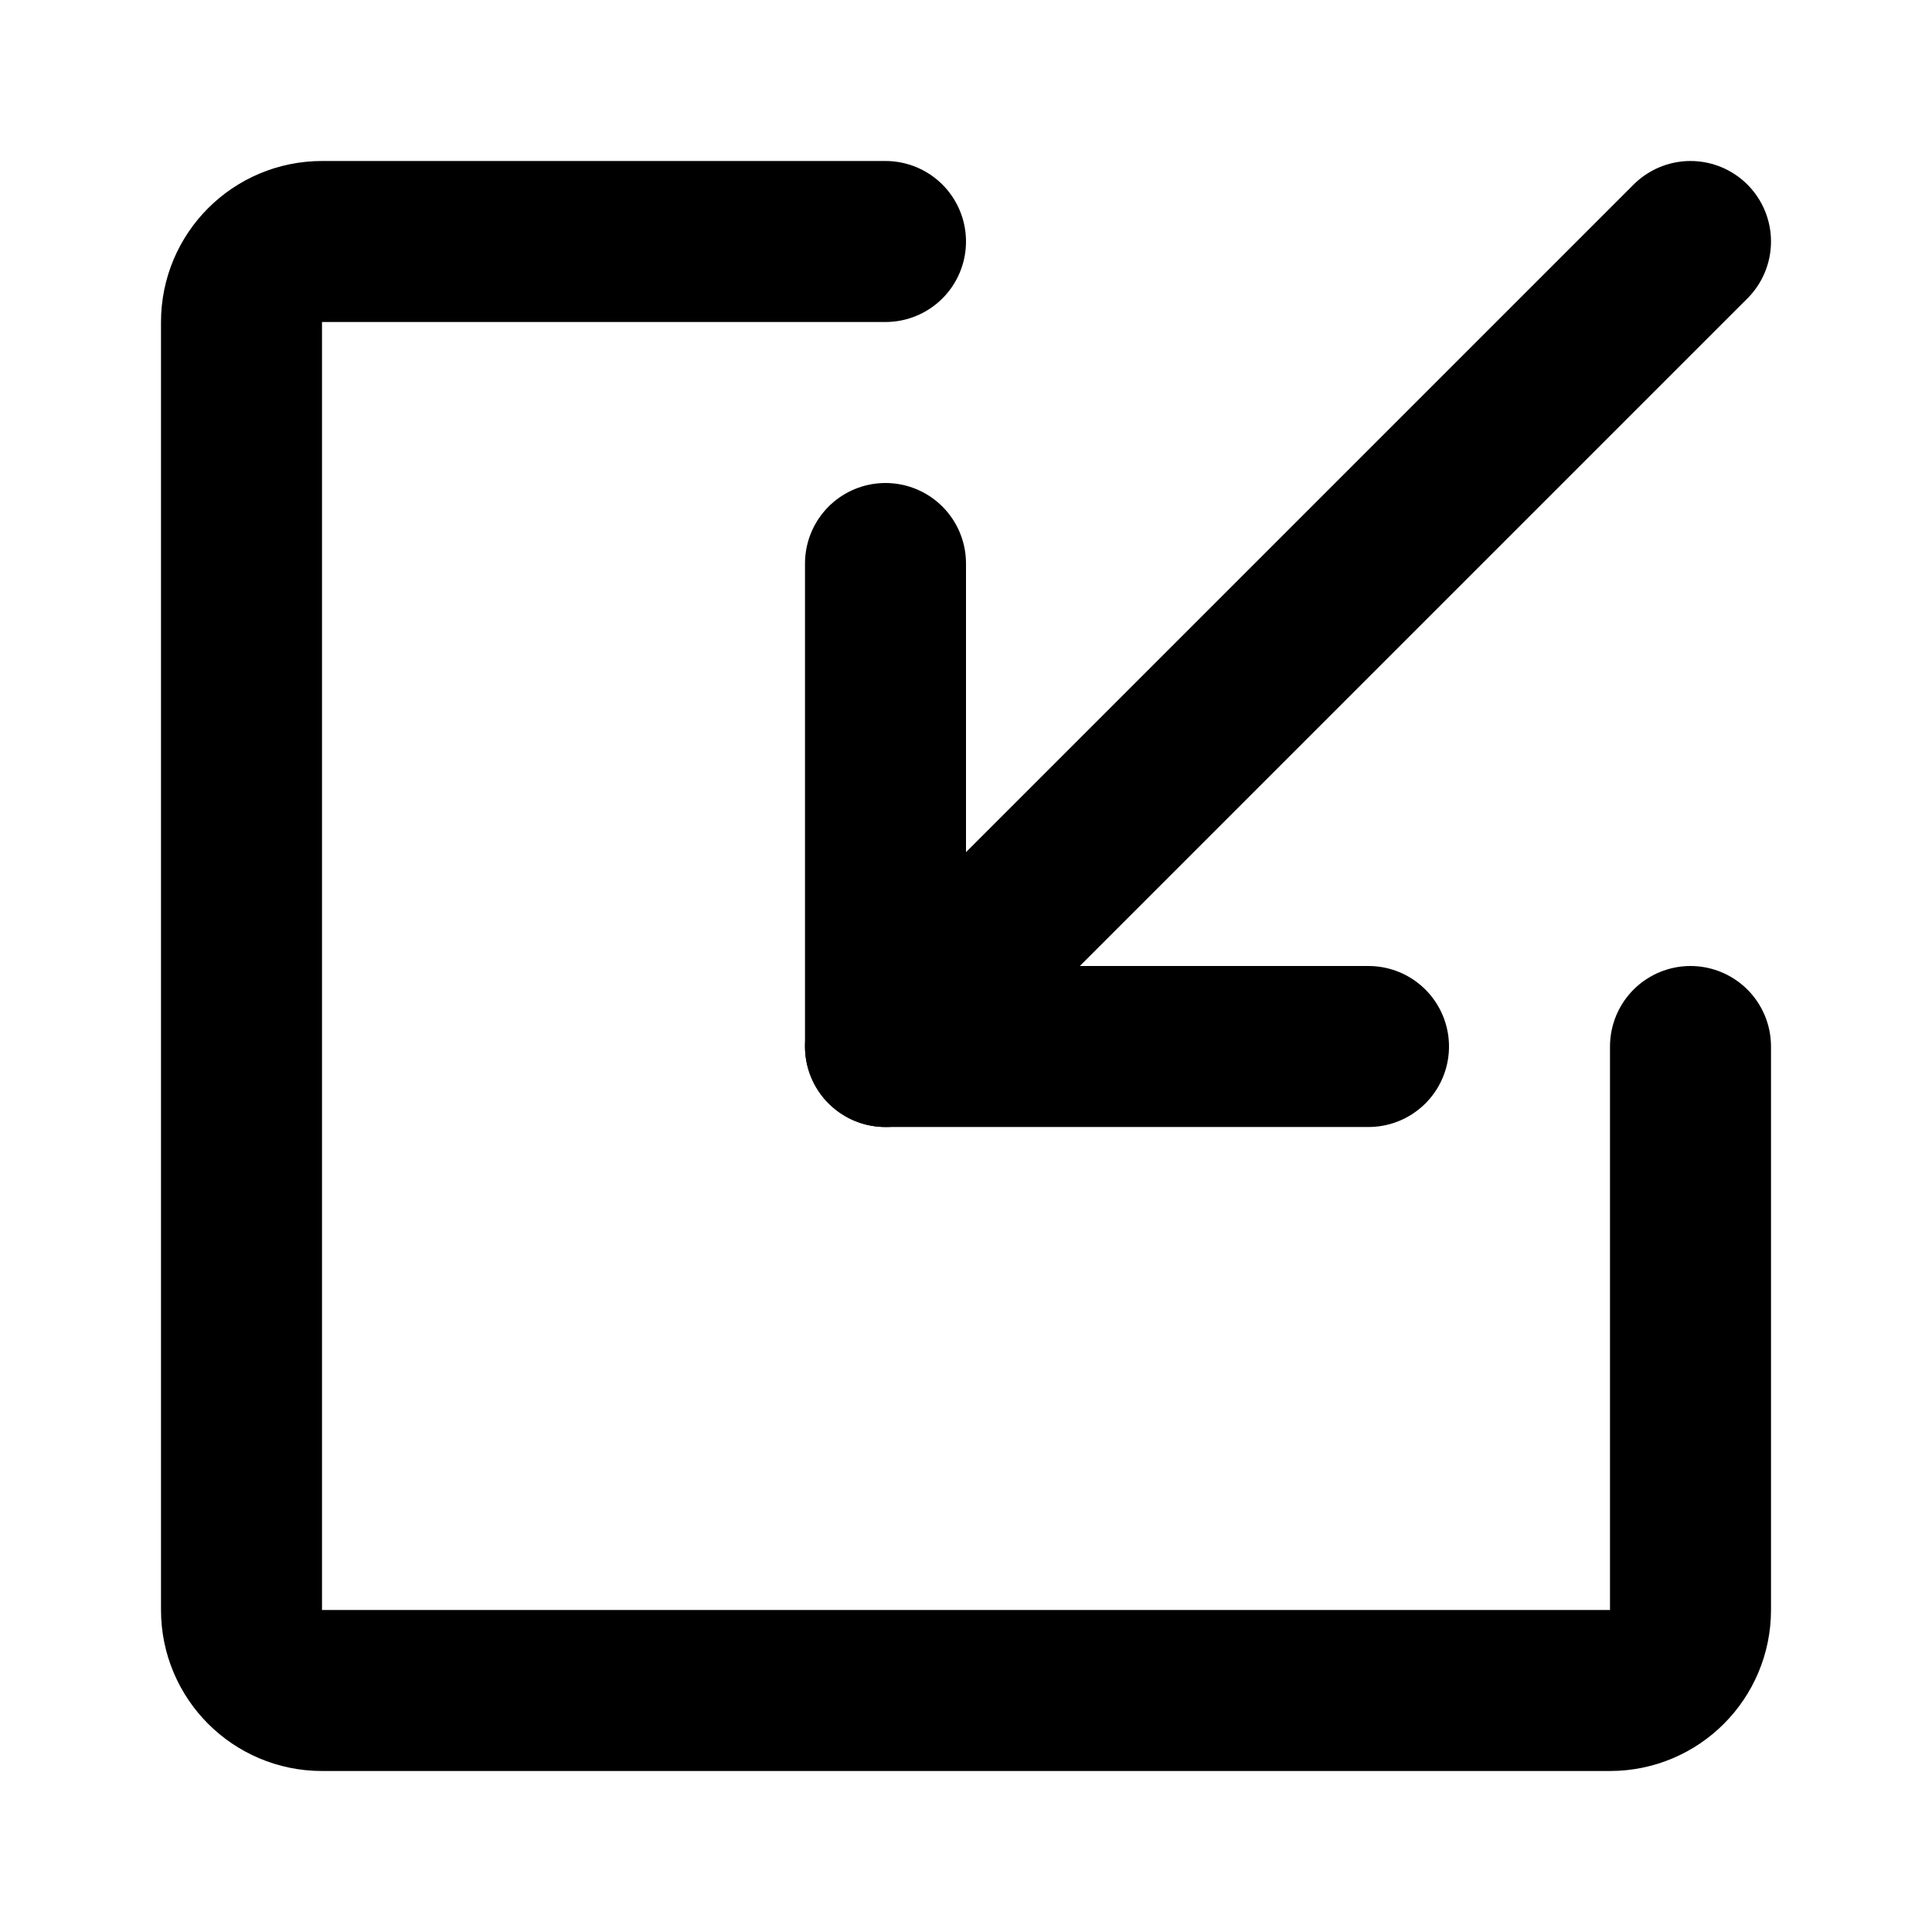
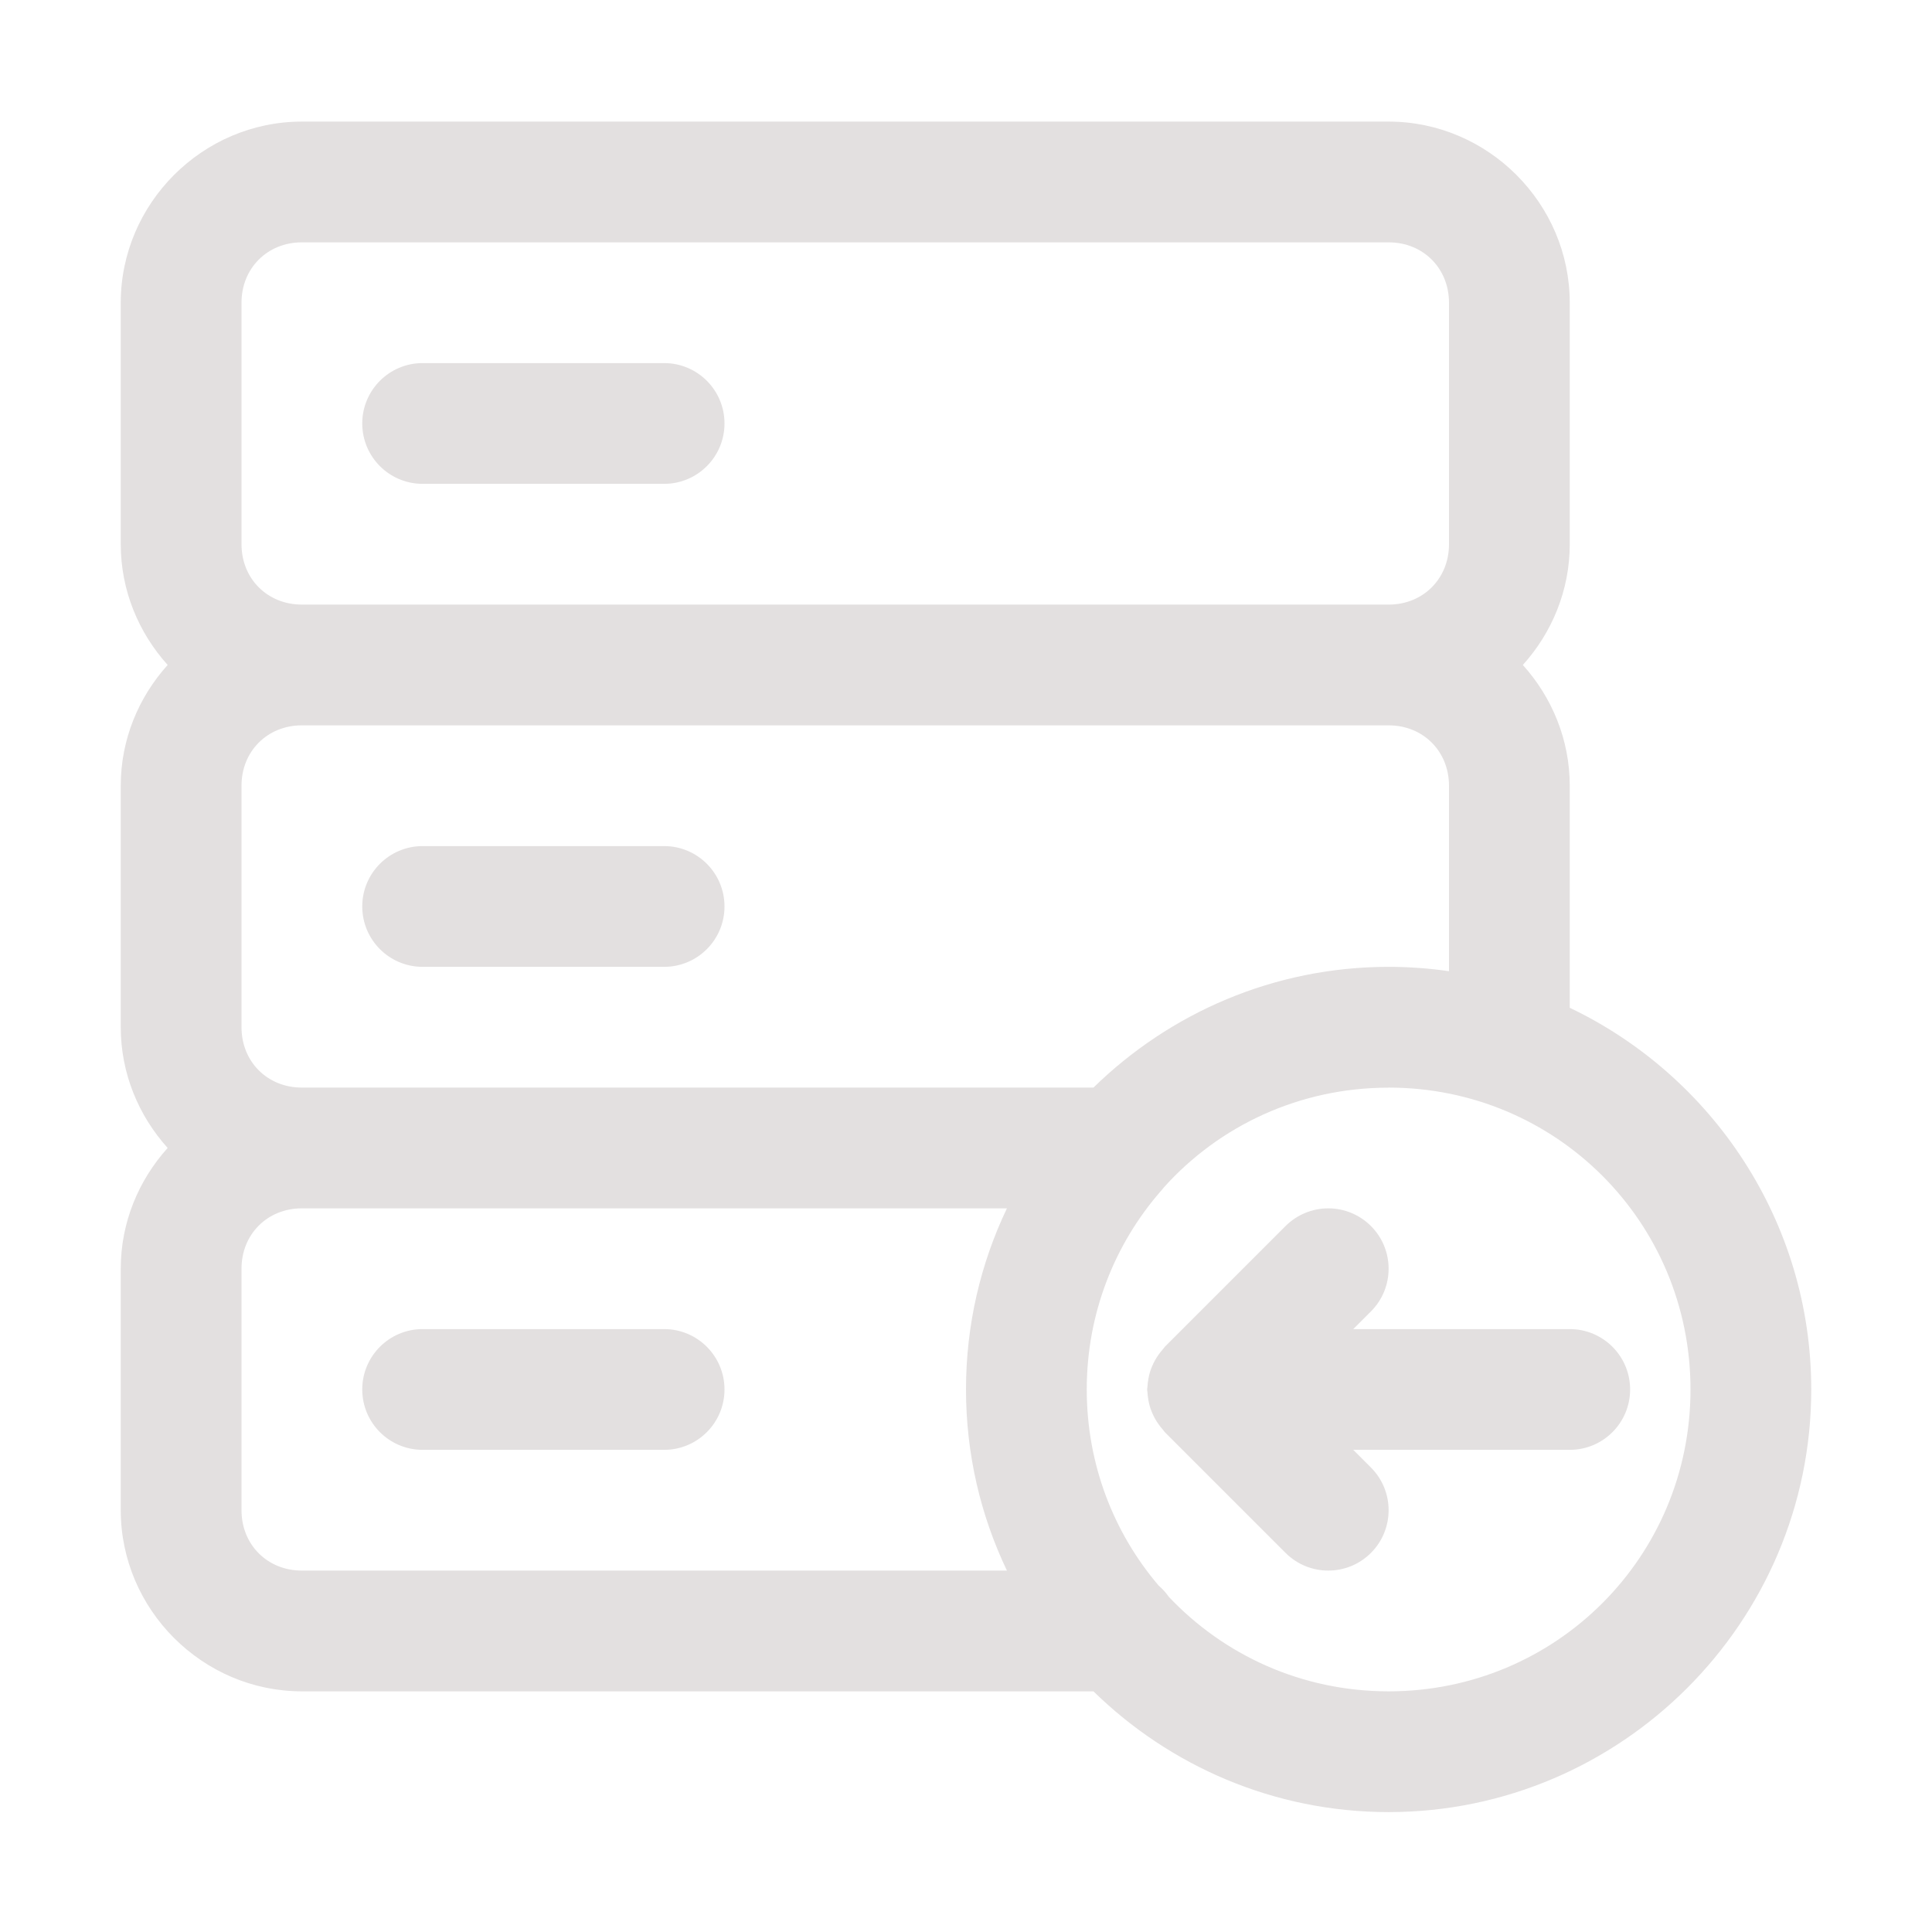
- <svg xmlns="http://www.w3.org/2000/svg" fill="#000000" width="800px" height="800px" viewBox="0 0 24 24" id="import-left-2" data-name="Flat Line" class="icon flat-line">
-   <polyline id="primary" points="17 13 11 13 11 7" style="fill: none; stroke: rgb(0, 0, 0); stroke-linecap: round; stroke-linejoin: round; stroke-width: 2;" />
-   <line id="primary-2" data-name="primary" x1="21" y1="3" x2="11" y2="13" style="fill: none; stroke: rgb(0, 0, 0); stroke-linecap: round; stroke-linejoin: round; stroke-width: 2;" />
-   <path id="primary-3" data-name="primary" d="M21,13v7a1,1,0,0,1-1,1H4a1,1,0,0,1-1-1V4A1,1,0,0,1,4,3h7" style="fill: none; stroke: rgb(0, 0, 0); stroke-linecap: round; stroke-linejoin: round; stroke-width: 2;" />
+ <svg xmlns="http://www.w3.org/2000/svg" viewBox="0 0 32 32" id="svg5" version="1.1" fill="#000000">
+   <g id="SVGRepo_bgCarrier" stroke-width="0" />
+   <g id="SVGRepo_tracerCarrier" stroke-linecap="round" stroke-linejoin="round" />
+   <g id="SVGRepo_iconCarrier">
+     <defs id="defs2" />
+     <g id="layer1" transform="translate(-204,-436)">
+       <path d="m 211,458.014 a 1,1 0 0 0 -1,1 1,1 0 0 0 1,1 h 4 a 1,1 0 0 0 1,-1 1,1 0 0 0 -1,-1 z" id="path453683" style="color:#e3e0e0;fill:#e3e0e0;fill-rule:evenodd;stroke-linecap:round;stroke-linejoin:round;stroke-miterlimit:4.1;-inkscape-stroke:none" />
+       <path d="m 226,456.014 a 1,1 0 0 0 -0.707,0.293 l -2,2 a 1,1 0 0 0 -0.037,0.047 1,1 0 0 0 -0.068,0.086 1,1 0 0 0 -0.057,0.09 1,1 0 0 0 -0.051,0.105 1,1 0 0 0 -0.037,0.104 1,1 0 0 0 -0.023,0.105 1,1 0 0 0 -0.014,0.119 1,1 0 0 0 -0.006,0.051 1,1 0 0 0 0.006,0.051 1,1 0 0 0 0.014,0.119 1,1 0 0 0 0.023,0.105 1,1 0 0 0 0.037,0.104 1,1 0 0 0 0.051,0.105 1,1 0 0 0 0.057,0.09 1,1 0 0 0 0.068,0.086 1,1 0 0 0 0.037,0.047 l 2,2 a 1,1 0 0 0 1.414,0 1,1 0 0 0 0,-1.414 l -0.293,-0.293 H 230 a 1,1 0 0 0 1,-1 1,1 0 0 0 -1,-1 h -3.586 l 0.293,-0.293 a 1,1 0 0 0 0,-1.414 A 1,1 0 0 0 226,456.014 Z" id="path453675" style="color:#e3e0e0;fill:#e3e0e0;fill-rule:evenodd;stroke-linecap:round;stroke-linejoin:round;stroke-miterlimit:4.1;-inkscape-stroke:none" />
+       <path d="m 211,450.014 a 1,1 0 0 0 -1,1 1,1 0 0 0 1,1 h 4 a 1,1 0 0 0 1,-1 1,1 0 0 0 -1,-1 z" id="path453645" style="color:#e3e0e0;fill:#e3e0e0;fill-rule:evenodd;stroke-linecap:round;stroke-linejoin:round;stroke-miterlimit:4.1;-inkscape-stroke:none" />
+       <path d="m 211,442.014 a 1,1 0 0 0 -1,1 1,1 0 0 0 1,1 h 4 a 1,1 0 0 0 1,-1 1,1 0 0 0 -1,-1 z" id="path453621" style="color:#e3e0e0;fill:#e3e0e0;fill-rule:evenodd;stroke-linecap:round;stroke-linejoin:round;stroke-miterlimit:4.1;-inkscape-stroke:none" />
+       <path d="m 209,438.014 c -1.645,0 -3,1.355 -3,3 v 4 c 0,0.766 0.297,1.467 0.777,2 -0.481,0.533 -0.777,1.234 -0.777,2 v 4 c 0,0.766 0.297,1.467 0.777,2 -0.481,0.533 -0.777,1.234 -0.777,2 v 4 c 0,1.645 1.355,3 3,3 h 13.111 c 1.264,1.236 2.99,2 4.889,2 3.854,0 7,-3.146 7,-7 0,-2.782 -1.639,-5.195 -4,-6.322 v -3.678 c 0,-0.766 -0.297,-1.467 -0.777,-2 0.481,-0.533 0.777,-1.234 0.777,-2 v -4 c 0,-1.645 -1.355,-3 -3,-3 z m 0,2 h 18 c 0.571,0 1,0.429 1,1 v 4 c 0,0.571 -0.429,1 -1,1 h -18 c -0.571,0 -1,-0.429 -1,-1 v -4 c 0,-0.571 0.429,-1 1,-1 z m 0,8 h 18 c 0.571,0 1,0.429 1,1 v 3.072 c -0.327,-0.047 -0.66,-0.072 -1,-0.072 -1.899,0 -3.625,0.764 -4.889,2 H 209 c -0.571,0 -1,-0.429 -1,-1 v -4 c 0,-0.571 0.429,-1 1,-1 z m 18,6 c 2.773,0 5,2.227 5,5 0,2.773 -2.227,5 -5,5 -1.441,0 -2.732,-0.602 -3.643,-1.568 a 1,1 0 0 0 -0.168,-0.186 C 222.447,461.388 222,460.256 222,459.014 c 0,-1.256 0.459,-2.4 1.217,-3.275 a 1,1 0 0 0 0.064,-0.076 c 0.913,-1.014 2.238,-1.648 3.719,-1.648 z m -18,2 h 11.678 c -0.435,0.91 -0.678,1.927 -0.678,3 0,1.073 0.243,2.09 0.678,3 H 209 c -0.571,0 -1,-0.429 -1,-1 v -4 c 0,-0.571 0.429,-1 1,-1 z" id="path453603" style="color:#e3e0e0;fill:#e3e0e0;fill-rule:evenodd;stroke-linecap:round;stroke-linejoin:round;stroke-miterlimit:4.1;-inkscape-stroke:none" />
+     </g>
+   </g>
</svg>
